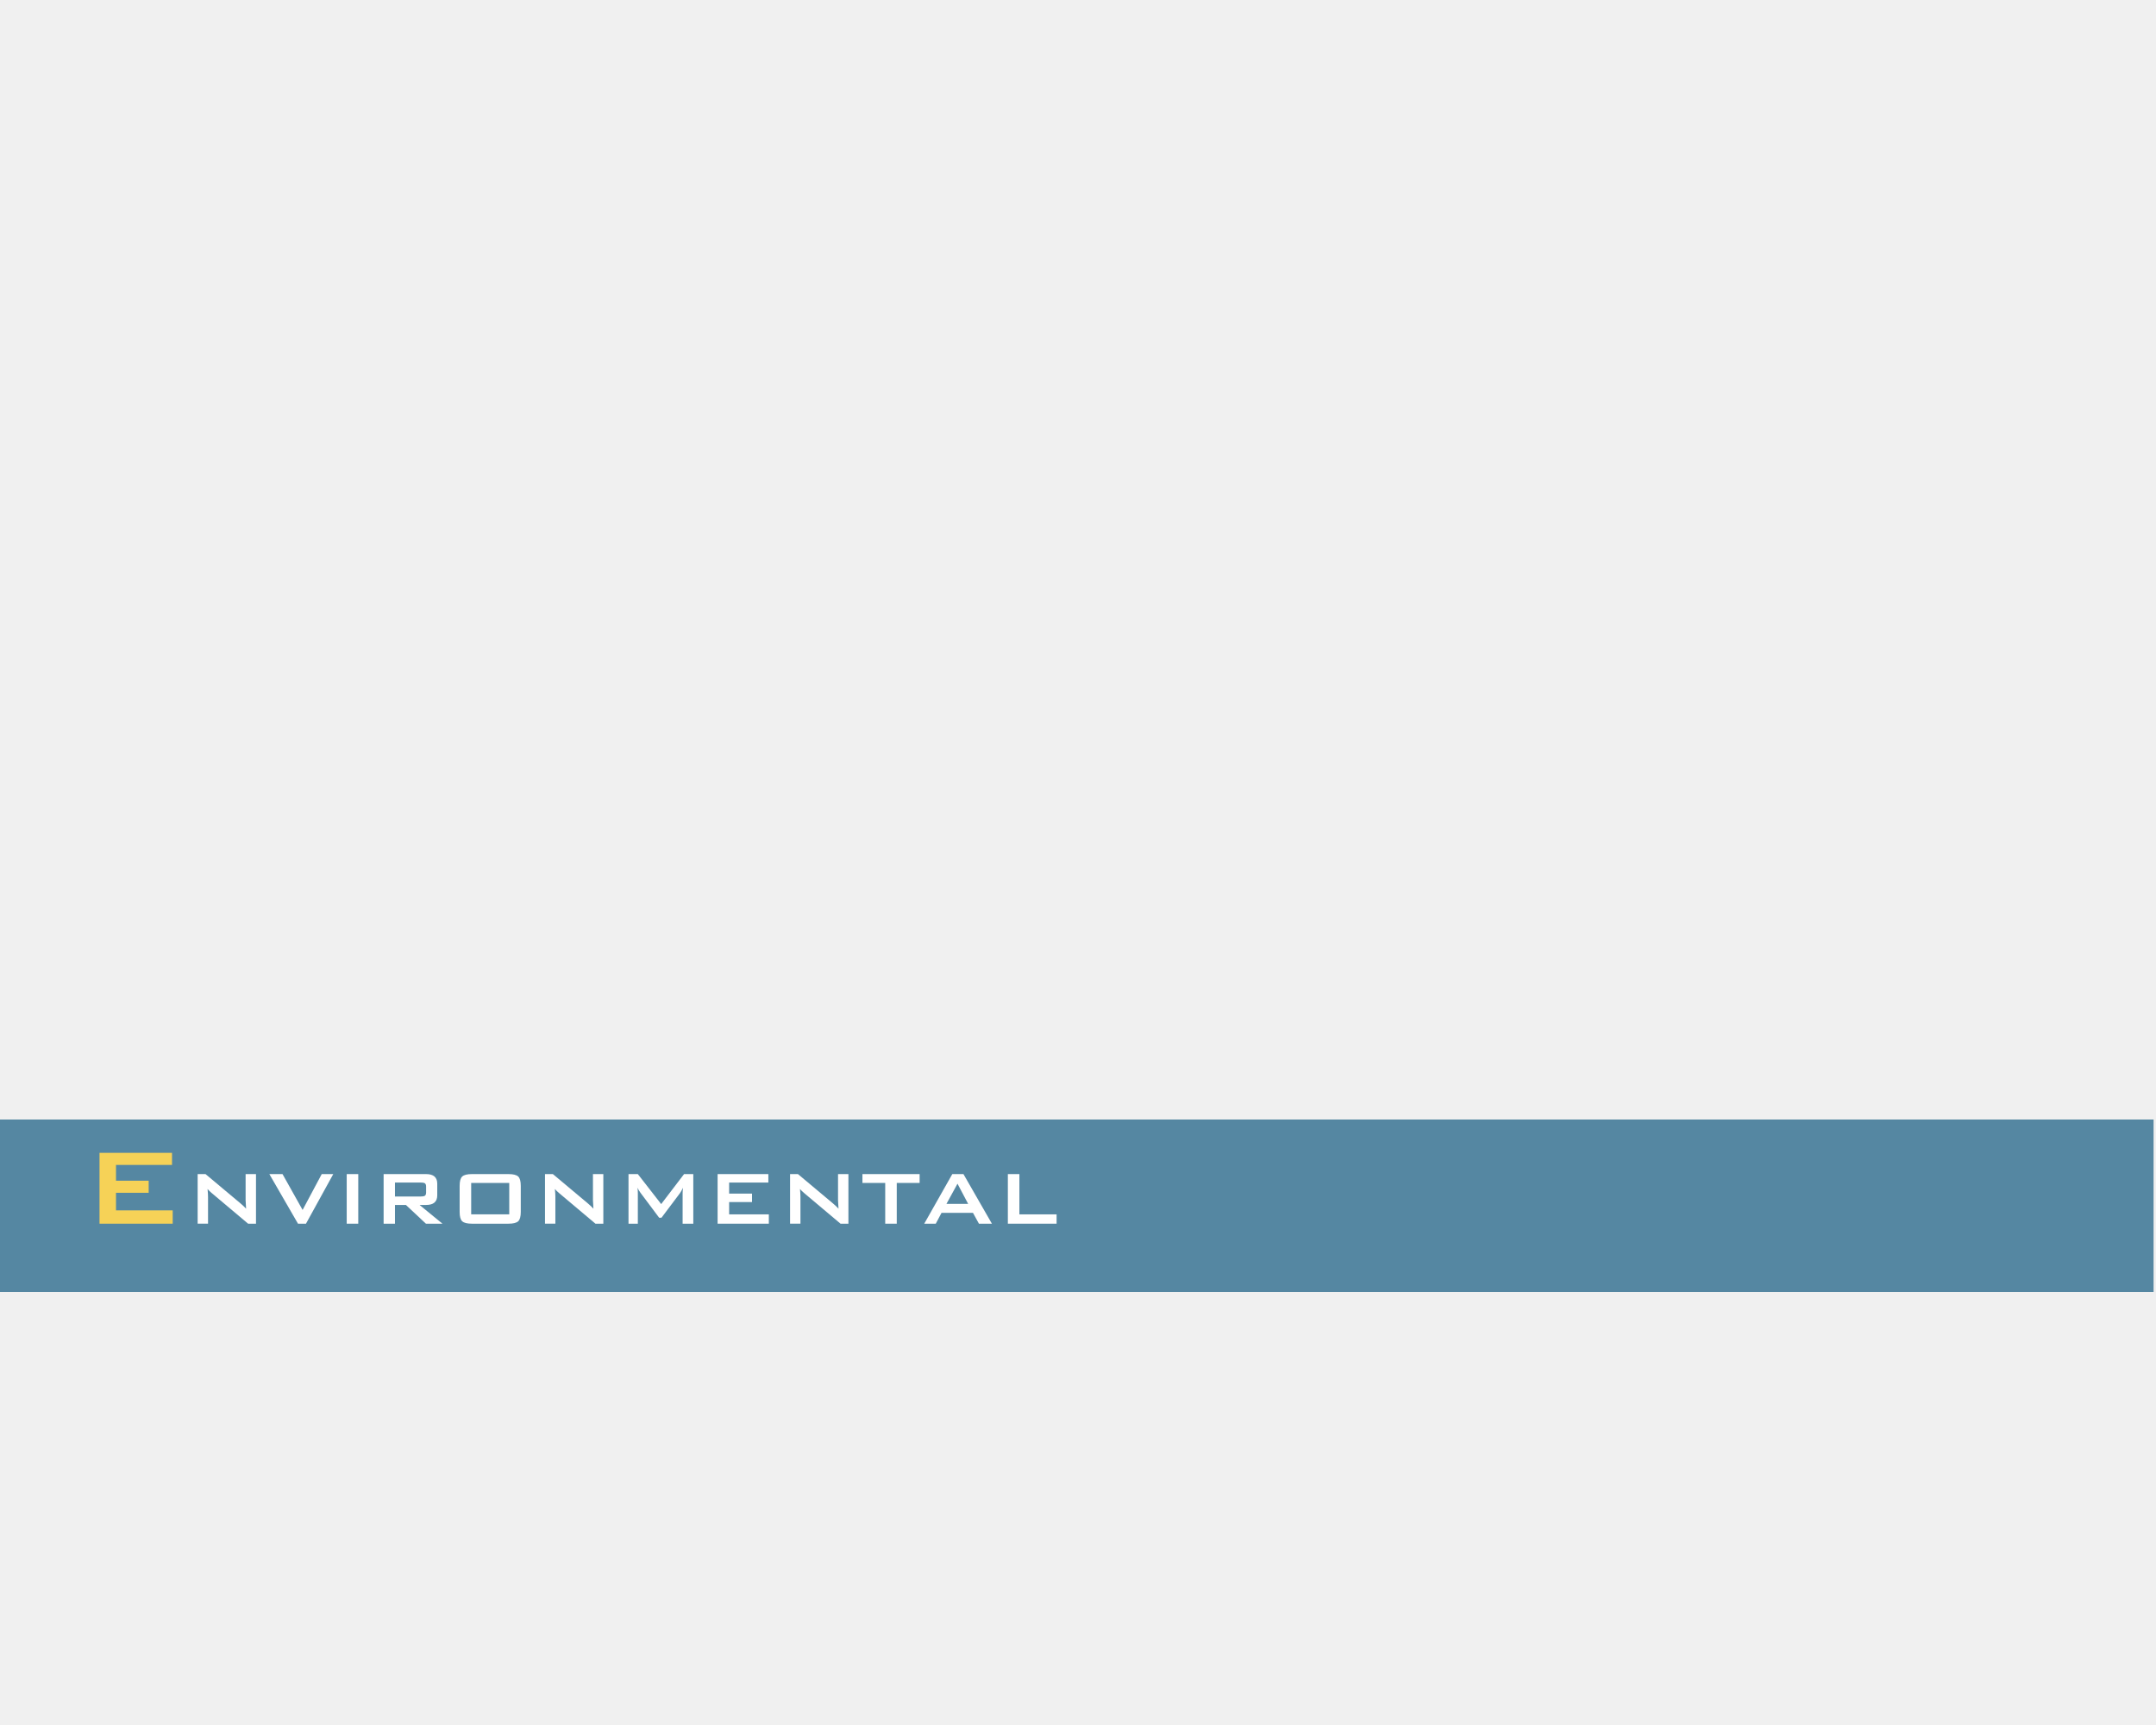
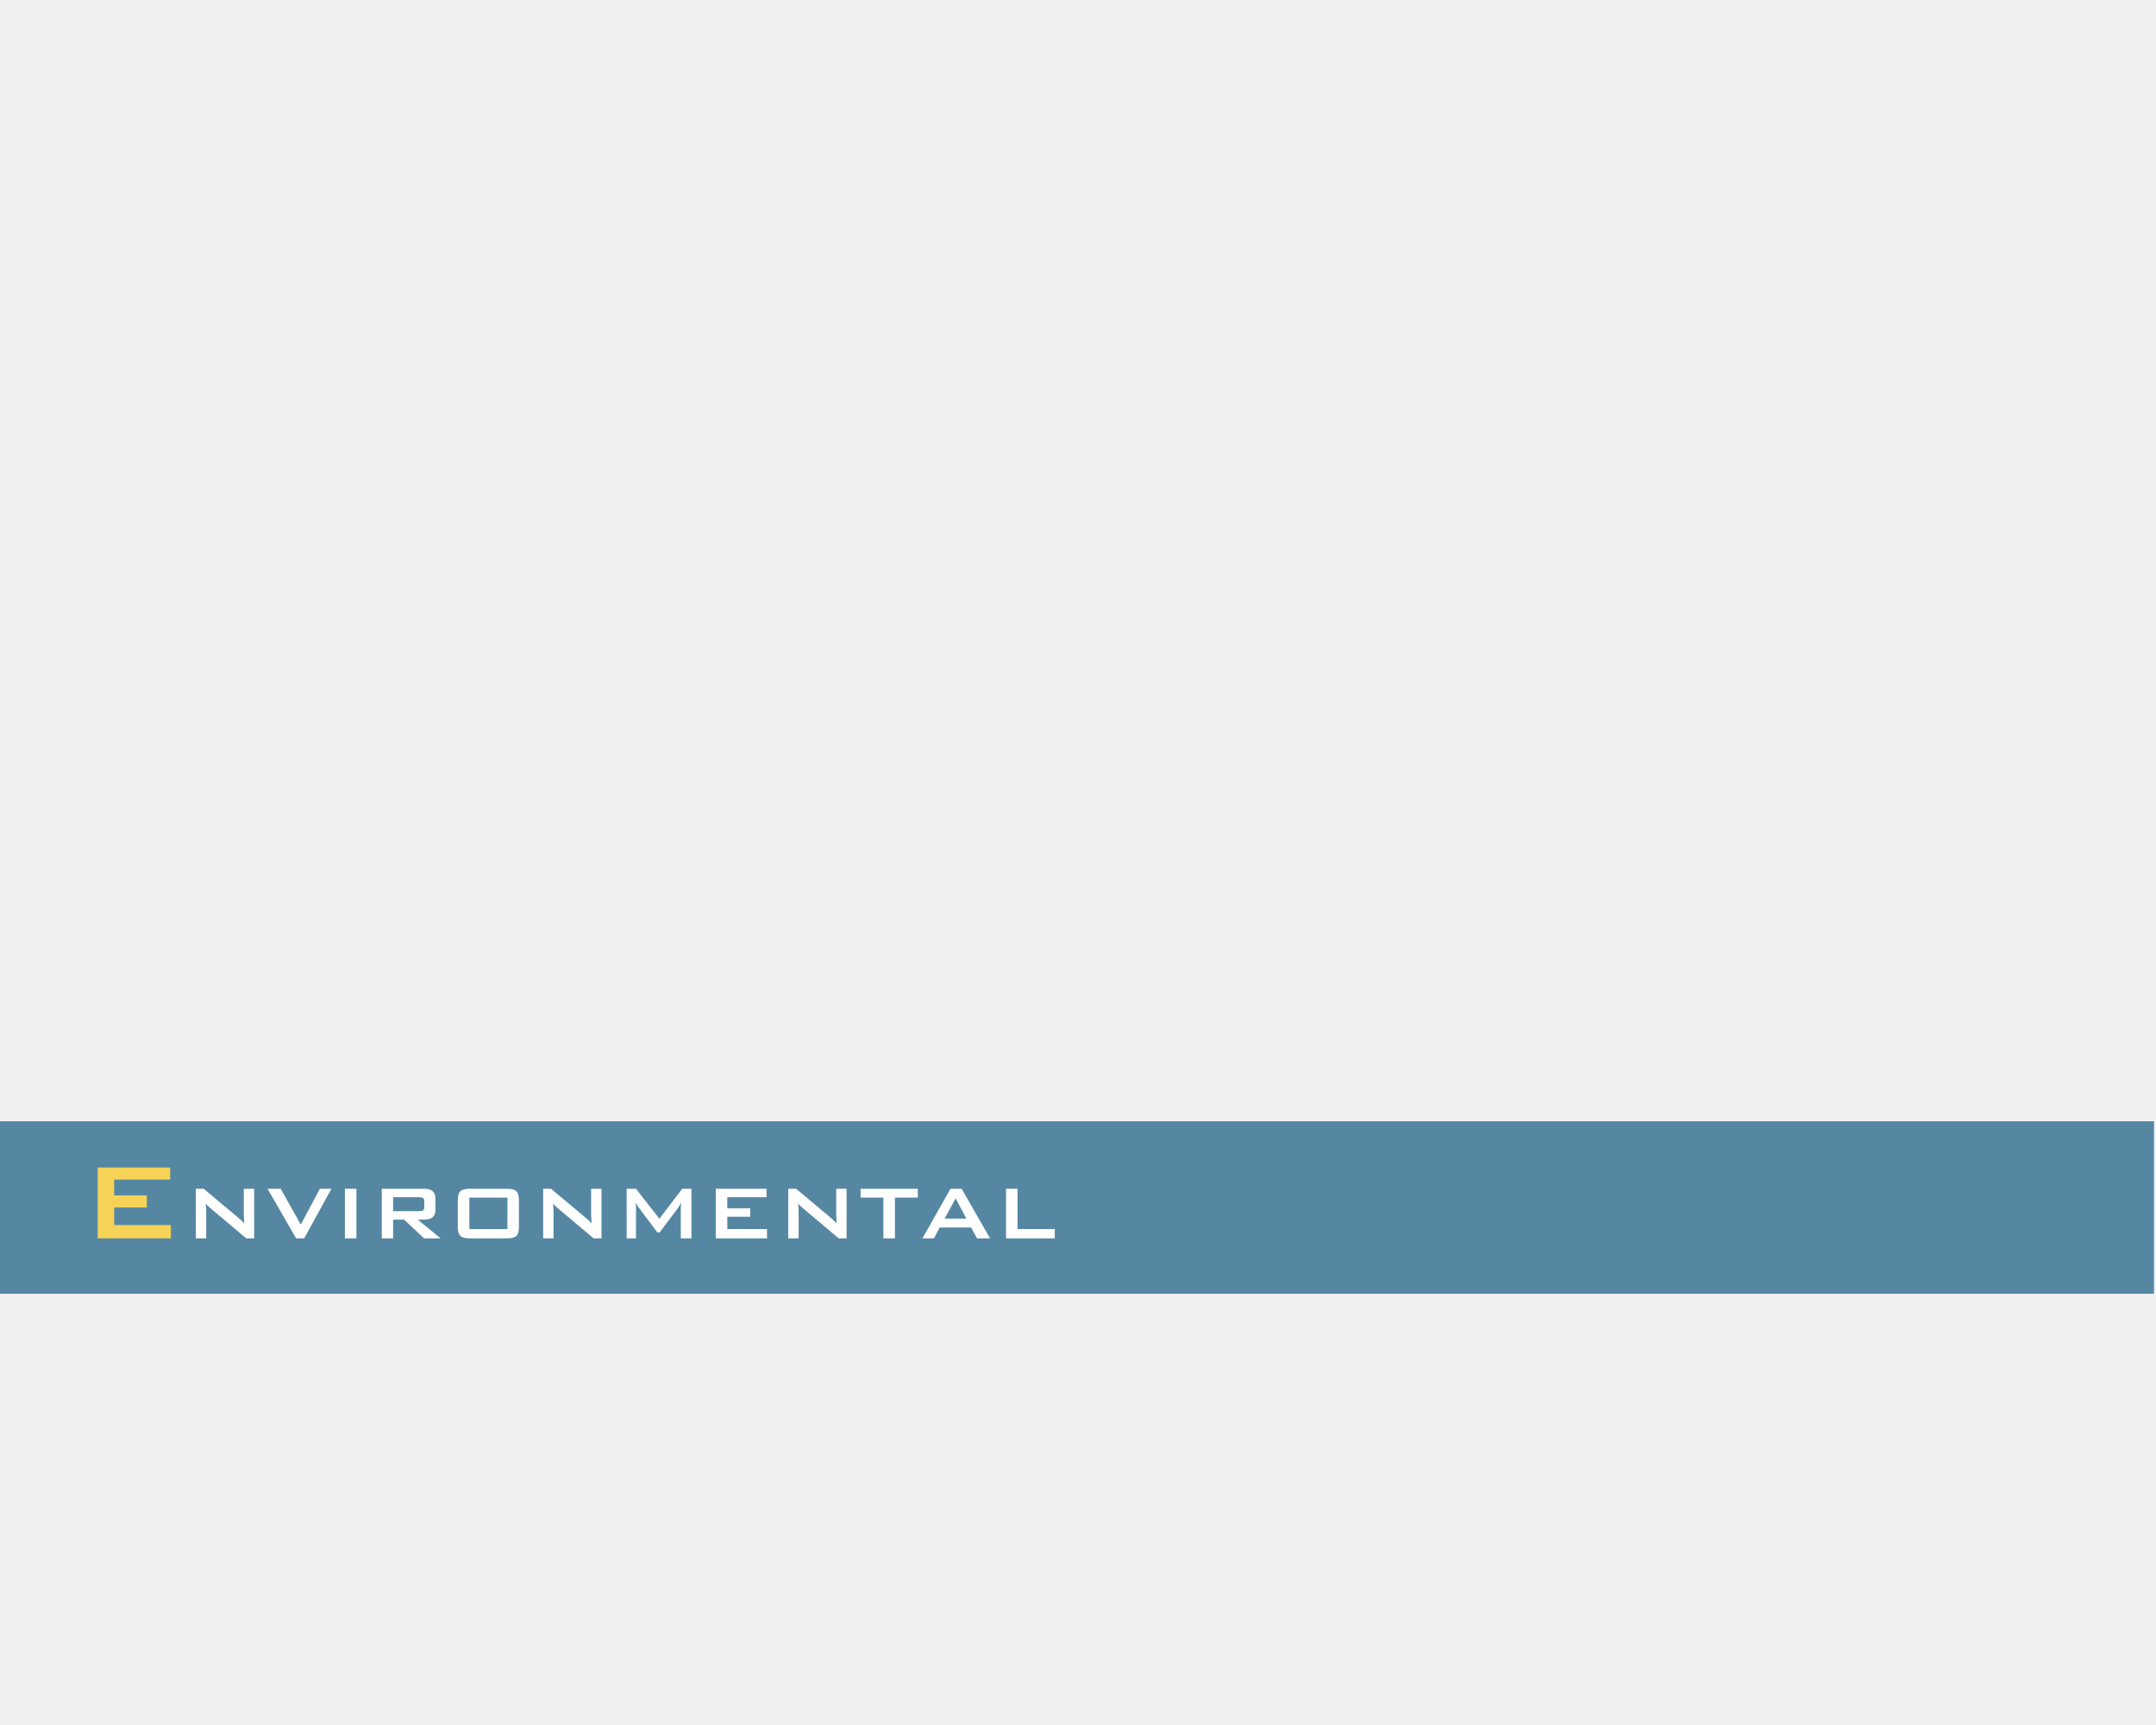
<svg xmlns="http://www.w3.org/2000/svg" version="1.1" id="Layer_1" x="0px" y="0px" viewBox="-389 201 500 400" style="enable-background:new -389 201 500 400;" xml:space="preserve">
-   <rect id="XMLID_91_" x="-389.614" y="460.599" style="fill:#5587A2;" width="500.054" height="40" />
+   <rect id="XMLID_91_" x="-389.527" y="461" style="fill:#5587A2;" width="500.054" height="40" />
  <g id="XMLID_249_">
-     <path id="XMLID_277_" style="fill:#F6D257;" d="M-365.92,484.755v-16.43h16.813v2.802h-12.992v3.662h7.579v2.801h-7.579v4.076   h13.151v3.089L-365.92,484.755L-365.92,484.755z" />
-     <path id="XMLID_275_" style="fill:#FFFFFF;" d="M-343.163,484.755v-11.502h1.828l8.091,6.776c0.579,0.49,1.017,0.907,1.315,1.248   c-0.075-1.07-0.111-1.73-0.111-1.984v-6.041h2.407v11.502h-1.828l-8.447-7.11c-0.357-0.297-0.676-0.609-0.958-0.937   c0.074,0.744,0.111,1.353,0.111,1.827v6.219h-2.408V484.755z" />
-     <path id="XMLID_273_" style="fill:#FFFFFF;" d="M-319.893,484.755l-6.642-11.502h3.054l4.658,8.314l4.436-8.314h2.675l-6.33,11.502   H-319.893z" />
-     <path id="XMLID_271_" style="fill:#FFFFFF;" d="M-308.592,484.755v-11.502h2.675v11.502H-308.592z" />
-     <path id="XMLID_268_" style="fill:#FFFFFF;" d="M-300.034,484.755v-11.502h9.852c1.724,0,2.585,0.744,2.585,2.23v2.696   c0,1.486-0.862,2.23-2.585,2.23h-1.515l5.305,4.346h-3.833l-4.636-4.346h-2.541v4.346L-300.034,484.755L-300.034,484.755z    M-291.386,475.215h-6.018v3.232h6.018c0.416,0,0.706-0.045,0.869-0.134c0.223-0.134,0.334-0.397,0.334-0.786v-1.392   c0-0.389-0.112-0.65-0.334-0.786C-290.68,475.26-290.97,475.215-291.386,475.215z" />
-     <path id="XMLID_265_" style="fill:#FFFFFF;" d="M-282.403,475.973c0-1.07,0.201-1.791,0.602-2.162s1.151-0.558,2.251-0.558h8.47   c1.099,0,1.85,0.187,2.251,0.558s0.602,1.092,0.602,2.162v6.063c0,1.07-0.201,1.791-0.602,2.162s-1.152,0.557-2.251,0.557h-8.47   c-1.1,0-1.85-0.186-2.251-0.557s-0.602-1.092-0.602-2.162V475.973z M-279.728,482.593h8.827v-7.288h-8.827V482.593z" />
-     <path id="XMLID_263_" style="fill:#FFFFFF;" d="M-262.611,484.755v-11.502h1.828l8.091,6.776c0.579,0.49,1.017,0.907,1.315,1.248   c-0.075-1.07-0.111-1.73-0.111-1.984v-6.041h2.407v11.502h-1.828l-8.447-7.11c-0.357-0.297-0.676-0.609-0.958-0.937   c0.074,0.744,0.111,1.353,0.111,1.827v6.219h-2.408V484.755z" />
-     <path id="XMLID_261_" style="fill:#FFFFFF;" d="M-243.242,484.755v-11.502h2.162l5.417,6.954l5.305-6.954h2.14v11.502h-2.474v-7.11   c0-0.283,0.03-0.691,0.089-1.226c-0.282,0.58-0.505,0.981-0.669,1.204l-4.324,5.751h-0.535l-4.324-5.773   c-0.312-0.416-0.543-0.81-0.691-1.182c0.045,0.461,0.067,0.87,0.067,1.226v7.11H-243.242z" />
-     <path id="XMLID_259_" style="fill:#FFFFFF;" d="M-222.58,484.755v-11.502h11.769v1.962h-9.094v2.564h5.305v1.961h-5.305v2.853   h9.206v2.162L-222.58,484.755L-222.58,484.755z" />
-     <path id="XMLID_257_" style="fill:#FFFFFF;" d="M-205.774,484.755v-11.502h1.828l8.091,6.776c0.579,0.49,1.017,0.907,1.315,1.248   c-0.075-1.07-0.111-1.73-0.111-1.984v-6.041h2.407v11.502h-1.828l-8.447-7.11c-0.357-0.297-0.676-0.609-0.958-0.937   c0.074,0.744,0.111,1.353,0.111,1.827v6.219h-2.408V484.755z" />
-     <path id="XMLID_255_" style="fill:#FFFFFF;" d="M-181.033,475.305v9.45h-2.675v-9.45h-5.283v-2.051h13.262v2.051H-181.033z" />
-     <path id="XMLID_252_" style="fill:#FFFFFF;" d="M-174.659,484.755l6.509-11.502h2.585l6.598,11.502h-3.009l-1.382-2.519h-7.289   l-1.337,2.519H-174.659z M-169.51,480.164h5.037l-2.474-4.681L-169.51,480.164z" />
-     <path id="XMLID_250_" style="fill:#FFFFFF;" d="M-155.267,484.755v-11.502h2.675v9.34h8.626v2.162L-155.267,484.755   L-155.267,484.755z" />
+     <path id="XMLID_277_" style="fill:#F6D257;" d="M-366.344,488.158v-16.43h16.813v2.802h-12.992v3.662h7.579v2.801h-7.579v4.076   h13.151v3.089L-366.344,488.158L-366.344,488.158z" />
+     <path id="XMLID_275_" style="fill:#FFFFFF;" d="M-343.587,488.158v-11.502h1.828l8.091,6.776c0.579,0.49,1.017,0.907,1.315,1.248   c-0.075-1.07-0.111-1.73-0.111-1.984v-6.041h2.407v11.502h-1.828l-8.447-7.11c-0.357-0.297-0.676-0.609-0.958-0.937   c0.074,0.744,0.111,1.353,0.111,1.827v6.219h-2.408L-343.587,488.158L-343.587,488.158z" />
+     <path id="XMLID_273_" style="fill:#FFFFFF;" d="M-320.317,488.158l-6.642-11.502h3.054l4.658,8.314l4.436-8.314h2.675l-6.33,11.502   H-320.317z" />
+     <path id="XMLID_271_" style="fill:#FFFFFF;" d="M-309.016,488.158v-11.502h2.675v11.502H-309.016z" />
+     <path id="XMLID_268_" style="fill:#FFFFFF;" d="M-300.458,488.158v-11.502h9.852c1.724,0,2.585,0.744,2.585,2.23v2.696   c0,1.486-0.862,2.23-2.585,2.23h-1.515l5.305,4.346h-3.833l-4.636-4.346h-2.541v4.346L-300.458,488.158L-300.458,488.158z    M-291.81,478.618h-6.018v3.232h6.018c0.416,0,0.706-0.045,0.869-0.134c0.223-0.134,0.334-0.397,0.334-0.786v-1.392   c0-0.389-0.112-0.65-0.334-0.786C-291.104,478.663-291.394,478.618-291.81,478.618z" />
+     <path id="XMLID_265_" style="fill:#FFFFFF;" d="M-282.827,479.376c0-1.07,0.201-1.791,0.602-2.162s1.151-0.558,2.251-0.558h8.47   c1.099,0,1.85,0.187,2.251,0.558s0.602,1.092,0.602,2.162v6.063c0,1.07-0.201,1.791-0.602,2.162s-1.152,0.557-2.251,0.557h-8.47   c-1.1,0-1.85-0.186-2.251-0.557s-0.602-1.092-0.602-2.162V479.376z M-280.152,485.996h8.827v-7.288h-8.827V485.996z" />
+     <path id="XMLID_263_" style="fill:#FFFFFF;" d="M-263.035,488.158v-11.502h1.828l8.091,6.776c0.579,0.49,1.017,0.907,1.315,1.248   c-0.075-1.07-0.111-1.73-0.111-1.984v-6.041h2.407v11.502h-1.828l-8.447-7.11c-0.357-0.297-0.676-0.609-0.958-0.937   c0.074,0.744,0.111,1.353,0.111,1.827v6.219h-2.408V488.158z" />
+     <path id="XMLID_261_" style="fill:#FFFFFF;" d="M-243.666,488.158v-11.502h2.162l5.417,6.954l5.305-6.954h2.14v11.502h-2.474v-7.11   c0-0.283,0.03-0.691,0.089-1.226c-0.282,0.58-0.505,0.981-0.669,1.204l-4.324,5.751h-0.535l-4.324-5.773   c-0.312-0.416-0.543-0.81-0.691-1.182c0.045,0.461,0.067,0.87,0.067,1.226v7.11H-243.666z" />
+     <path id="XMLID_259_" style="fill:#FFFFFF;" d="M-223.004,488.158v-11.502h11.769v1.962h-9.094v2.564h5.305v1.961h-5.305v2.853   h9.206v2.162L-223.004,488.158L-223.004,488.158z" />
+     <path id="XMLID_257_" style="fill:#FFFFFF;" d="M-206.198,488.158v-11.502h1.828l8.091,6.776c0.579,0.49,1.017,0.907,1.315,1.248   c-0.075-1.07-0.111-1.73-0.111-1.984v-6.041h2.407v11.502h-1.828l-8.447-7.11c-0.357-0.297-0.676-0.609-0.958-0.937   c0.074,0.744,0.111,1.353,0.111,1.827v6.219h-2.408V488.158z" />
+     <path id="XMLID_255_" style="fill:#FFFFFF;" d="M-181.457,478.708v9.45h-2.675v-9.45h-5.283v-2.051h13.262v2.051H-181.457z" />
+     <path id="XMLID_252_" style="fill:#FFFFFF;" d="M-175.083,488.158l6.509-11.502h2.585l6.598,11.502h-3.009l-1.382-2.519h-7.289   l-1.337,2.519H-175.083z M-169.934,483.567h5.037l-2.474-4.681L-169.934,483.567z" />
+     <path id="XMLID_250_" style="fill:#FFFFFF;" d="M-155.691,488.158v-11.502h2.675v9.34h8.626v2.162L-155.691,488.158   L-155.691,488.158z" />
  </g>
</svg>
